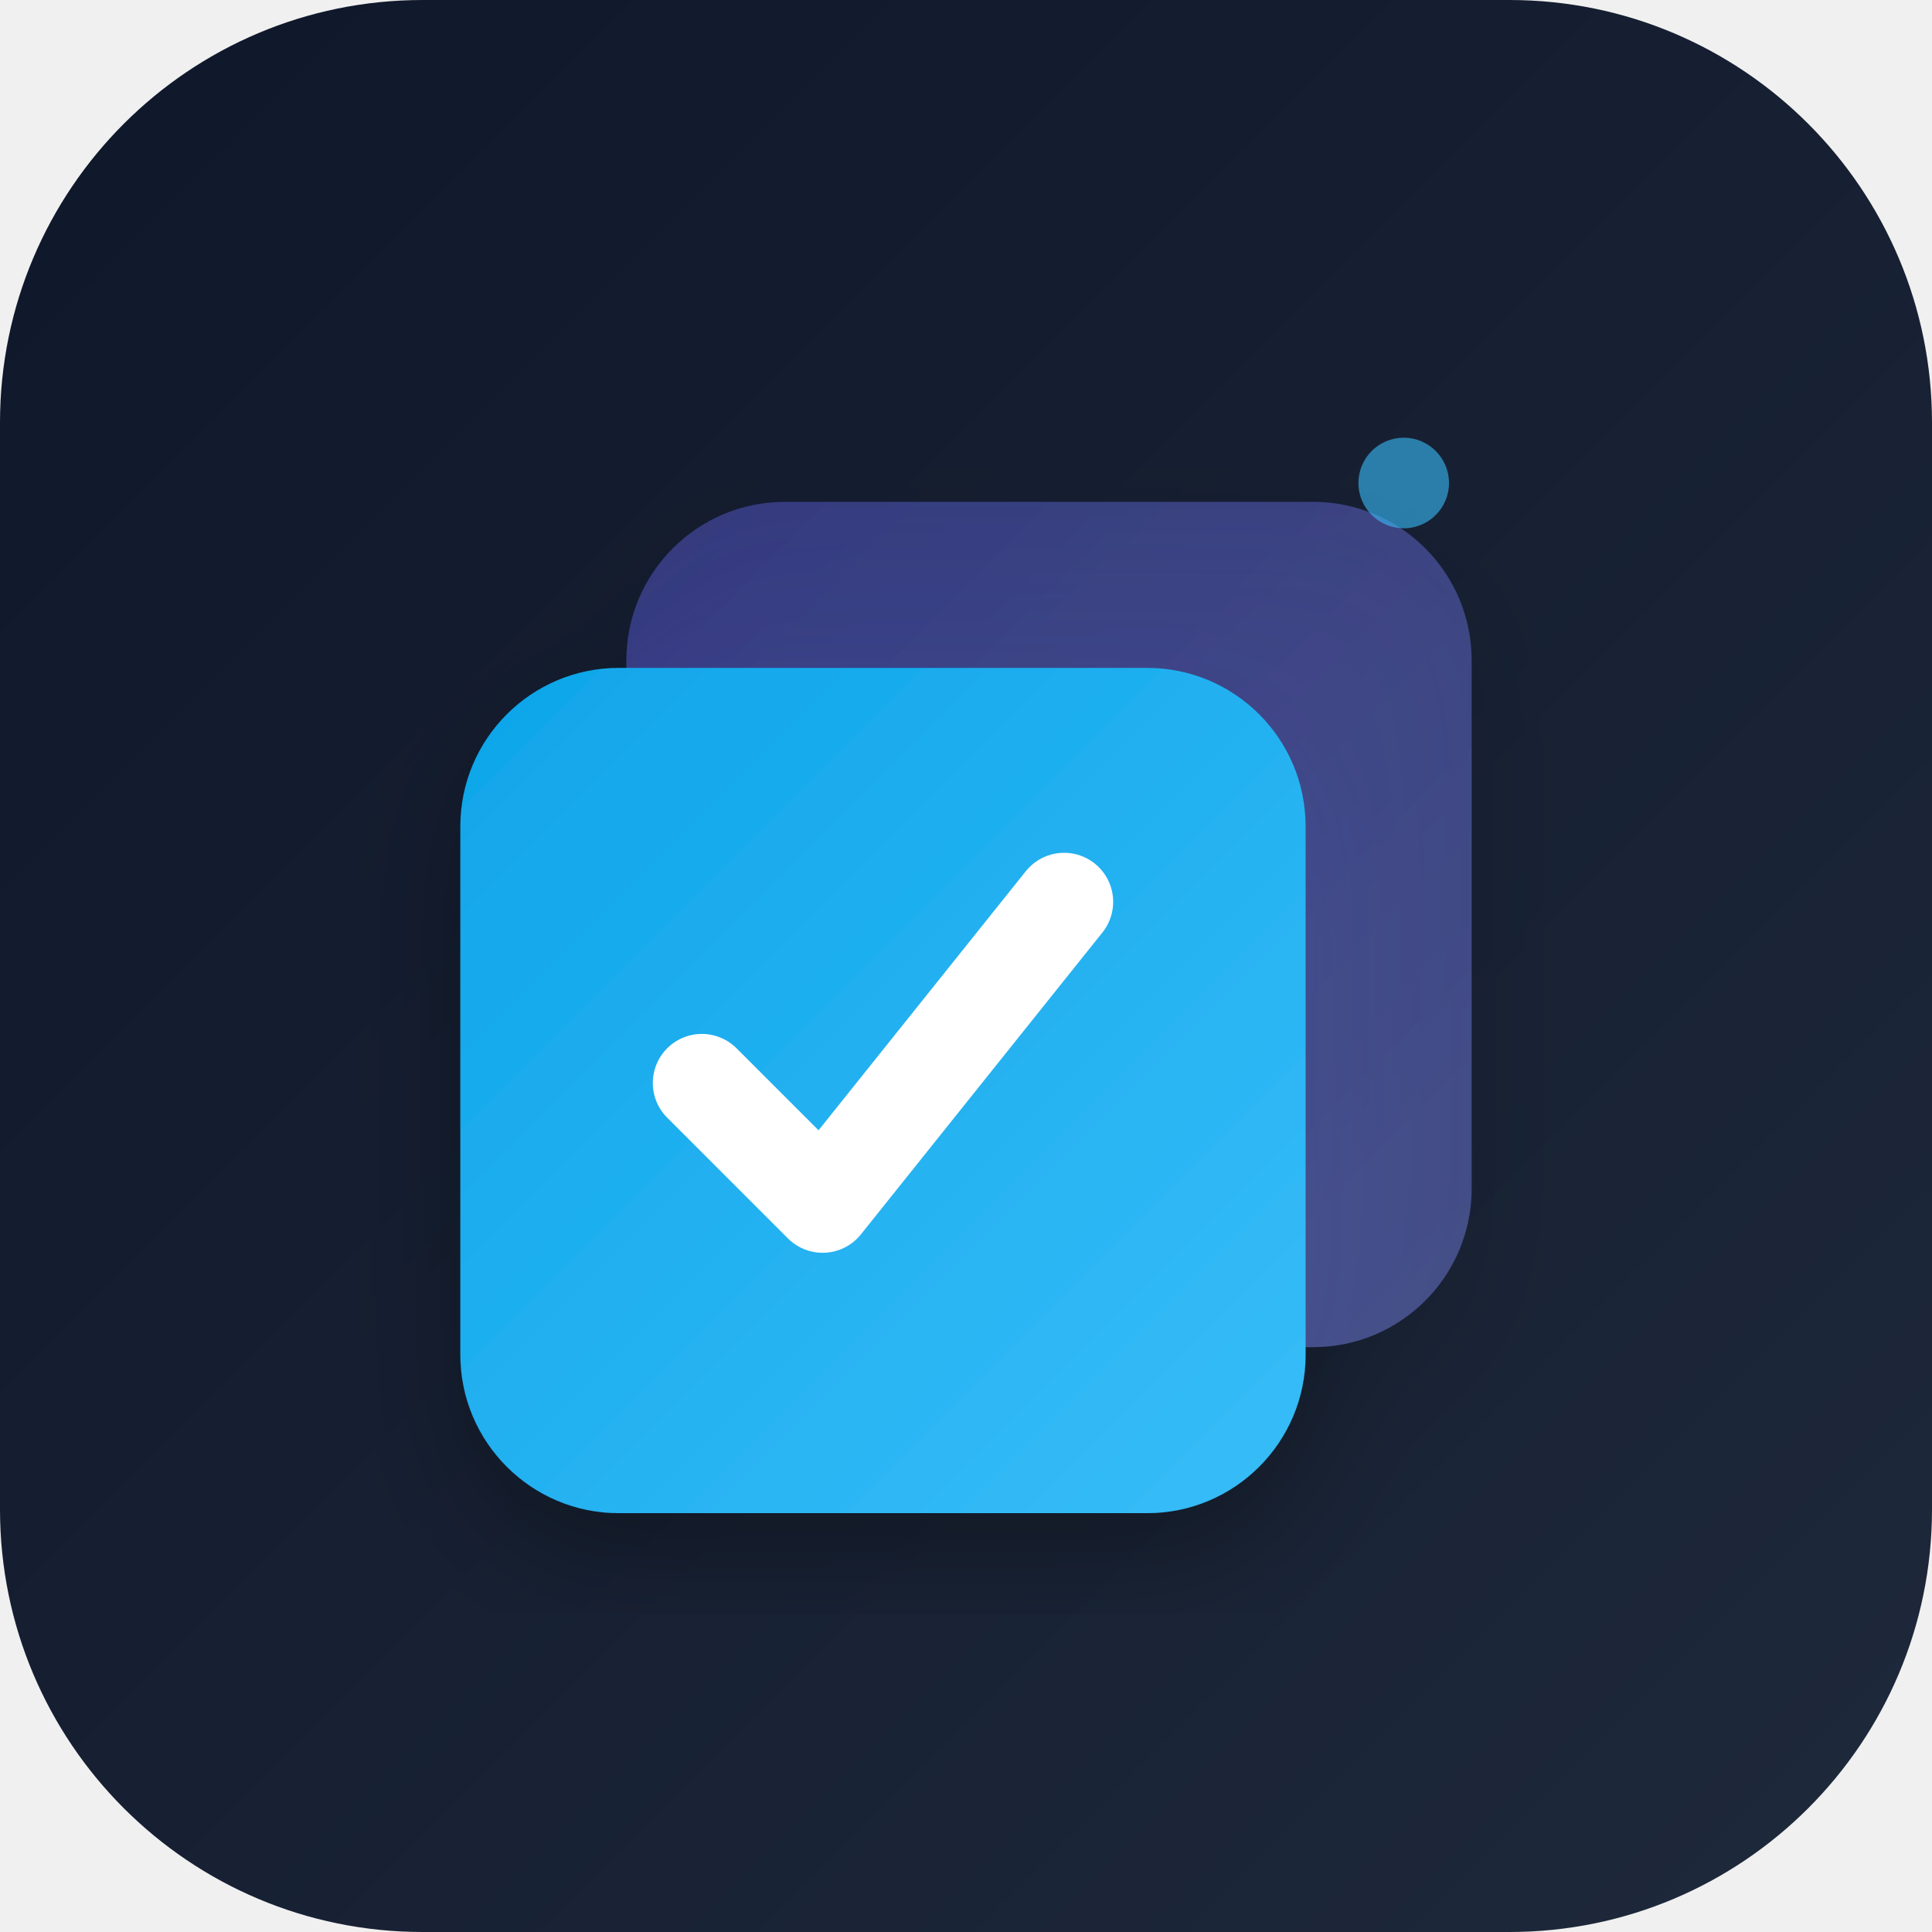
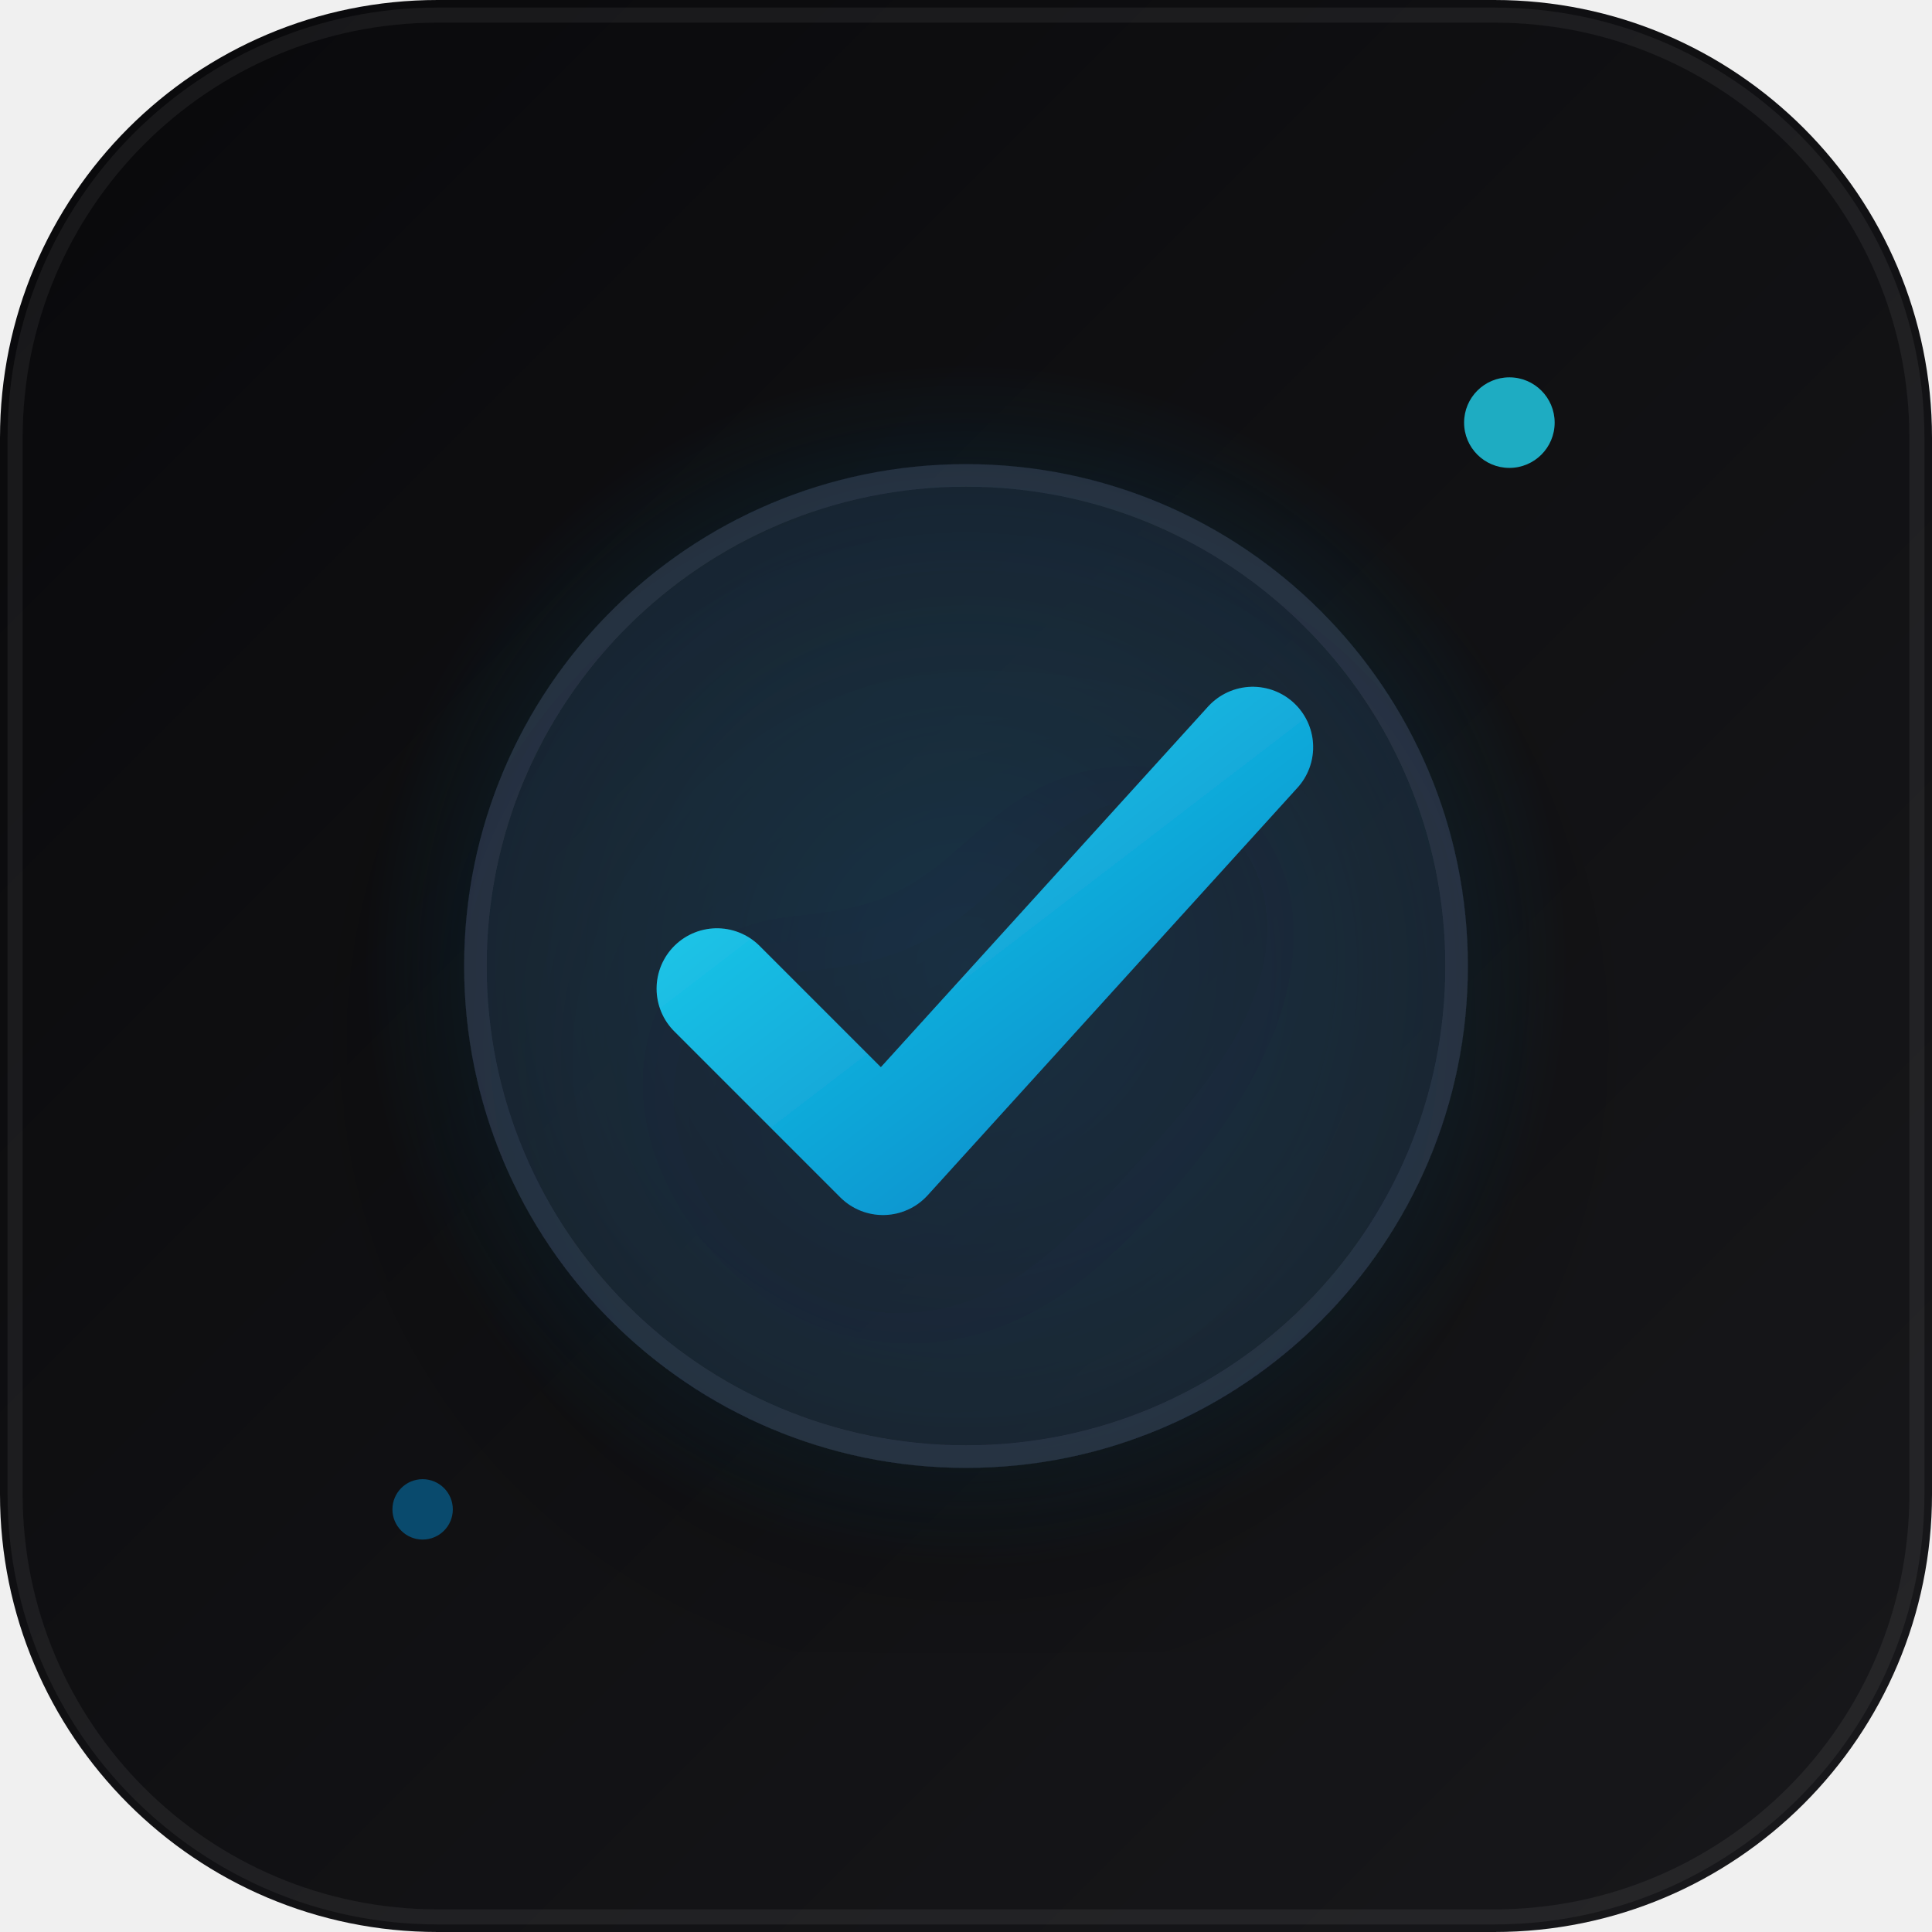
<svg xmlns="http://www.w3.org/2000/svg" viewBox="0 0 512 512" width="512" height="512">
  <defs>
    <linearGradient id="bg" x1="0%" y1="0%" x2="100%" y2="100%">
-       <stop offset="0%" stop-color="#0f172a" />
-       <stop offset="100%" stop-color="#1e293b" />
+       <stop offset="0%" stop-color="#09090b" />
+       <stop offset="100%" stop-color="#18181b" />
    </linearGradient>
    <linearGradient id="primary" x1="0%" y1="0%" x2="100%" y2="100%">
-       <stop offset="0%" stop-color="#0ea5e9" />
-       <stop offset="100%" stop-color="#38bdf8" />
+       <stop offset="0%" stop-color="#22d3ee" />
+       <stop offset="100%" stop-color="#0284c7" />
    </linearGradient>
-     <linearGradient id="secondary" x1="0%" y1="0%" x2="100%" y2="100%">
-       <stop offset="0%" stop-color="#6366f1" />
-       <stop offset="100%" stop-color="#818cf8" />
-     </linearGradient>
-     <filter id="shadow" x="-10%" y="-10%" width="120%" height="120%">
-       <feDropShadow dx="0" dy="12" stdDeviation="16" flood-color="#000000" flood-opacity="0.3" />
+     <radialGradient id="glow" cx="50%" cy="50%" r="50%">
+       <stop offset="0%" stop-color="#0ea5e9" stop-opacity="0.4" />
+       <stop offset="100%" stop-color="#0ea5e9" stop-opacity="0" />
+     </radialGradient>
+     <filter id="shadow" x="-20%" y="-20%" width="140%" height="140%">
+       <feDropShadow dx="0" dy="20" stdDeviation="30" flood-color="#000000" flood-opacity="0.5" />
    </filter>
  </defs>
-   <rect width="512" height="512" rx="112" fill="url(#bg)" />
-   <g transform="translate(122, 133)" filter="url(#shadow)">
-     <rect x="44" y="0" width="224" height="224" rx="42" fill="url(#secondary)" opacity="0.4" />
-     <rect x="0" y="44" width="224" height="224" rx="42" fill="url(#primary)" />
-     <path d="M 64 154 L 96 186 L 160 106" fill="none" stroke="#ffffff" stroke-width="26" stroke-linecap="round" stroke-linejoin="round" />
+   <rect width="512" height="512" rx="116" fill="url(#bg)" />
+   <rect x="4" y="4" width="504" height="504" rx="112" fill="none" stroke="#ffffff" stroke-opacity="0.06" stroke-width="4" />
+   <circle cx="256" cy="256" r="160" fill="url(#glow)" />
+   <g transform="translate(42, 42)" filter="url(#shadow)">
+     <circle cx="214" cy="214" r="130" fill="#1e293b" opacity="0.6" stroke="#334155" stroke-width="6" />
+     <path d="M 148 220 L 192 264 L 290 156" fill="none" stroke="url(#primary)" stroke-width="32" stroke-linecap="round" stroke-linejoin="round" />
  </g>
-   <circle cx="372" cy="128" r="12" fill="#38bdf8" opacity="0.6" />
+   <circle cx="400" cy="112" r="12" fill="#22d3ee" opacity="0.8" />
+   <circle cx="112" cy="400" r="8" fill="#0284c7" opacity="0.5" />
</svg>
